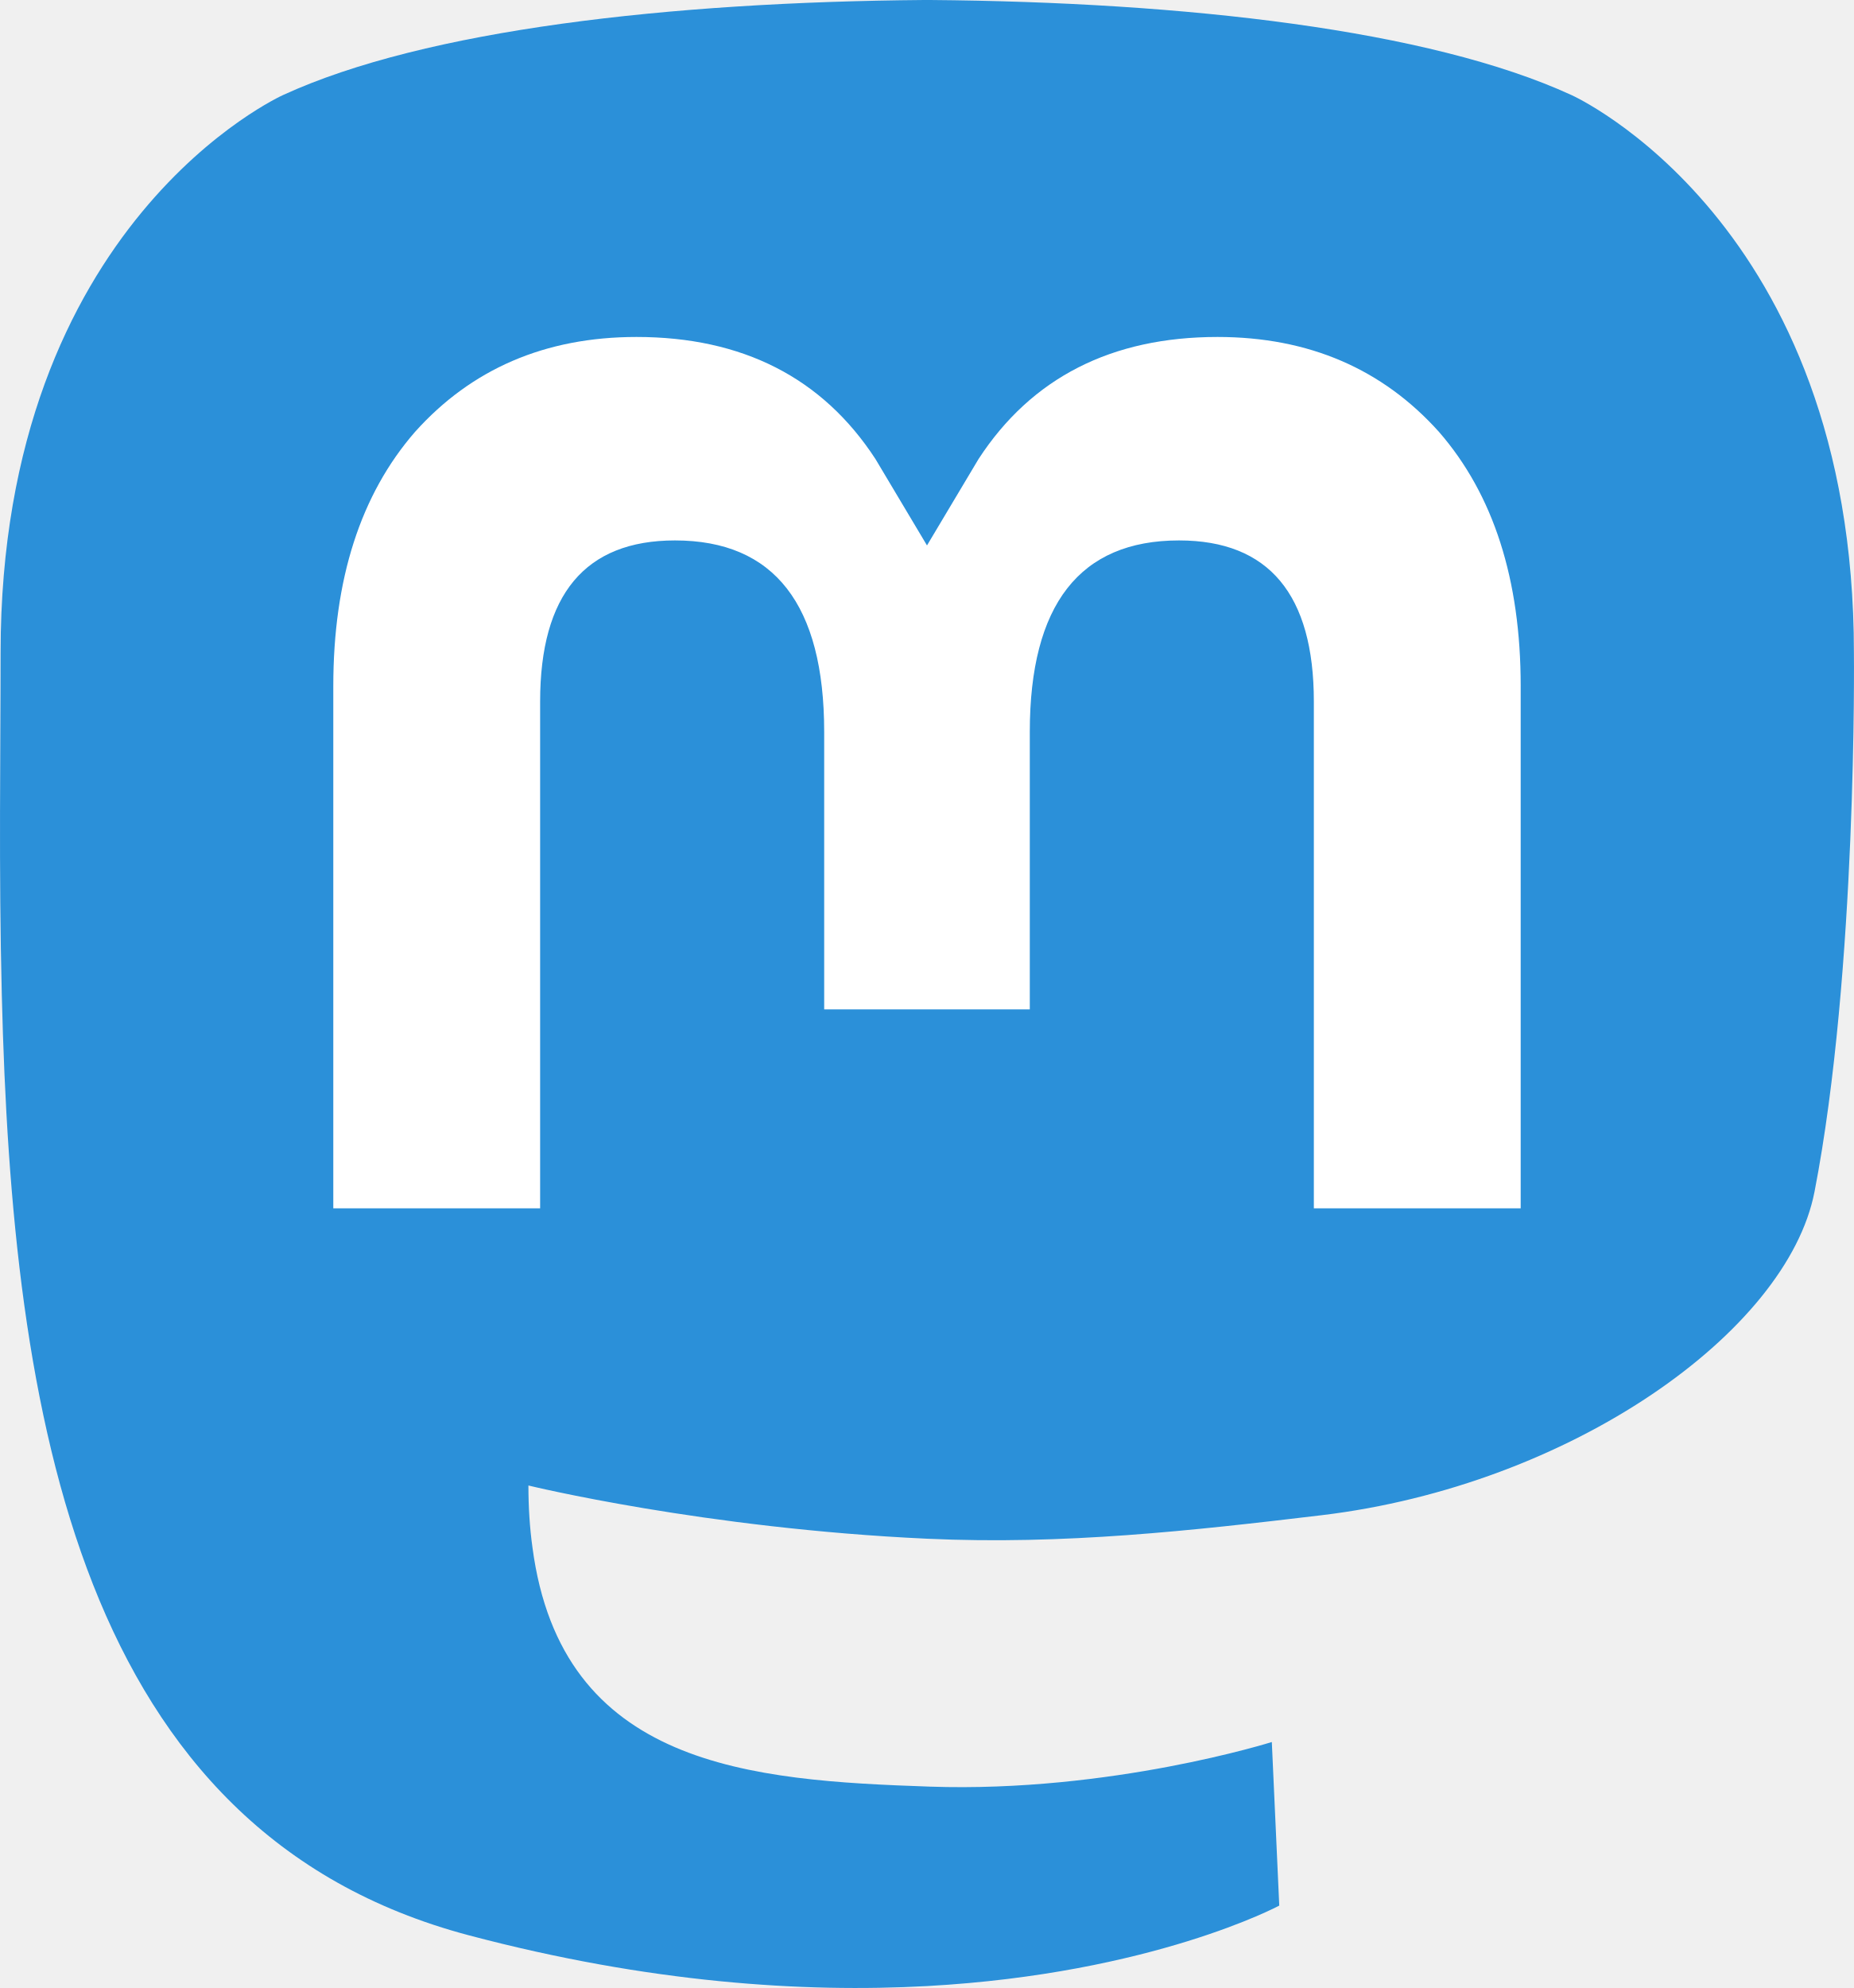
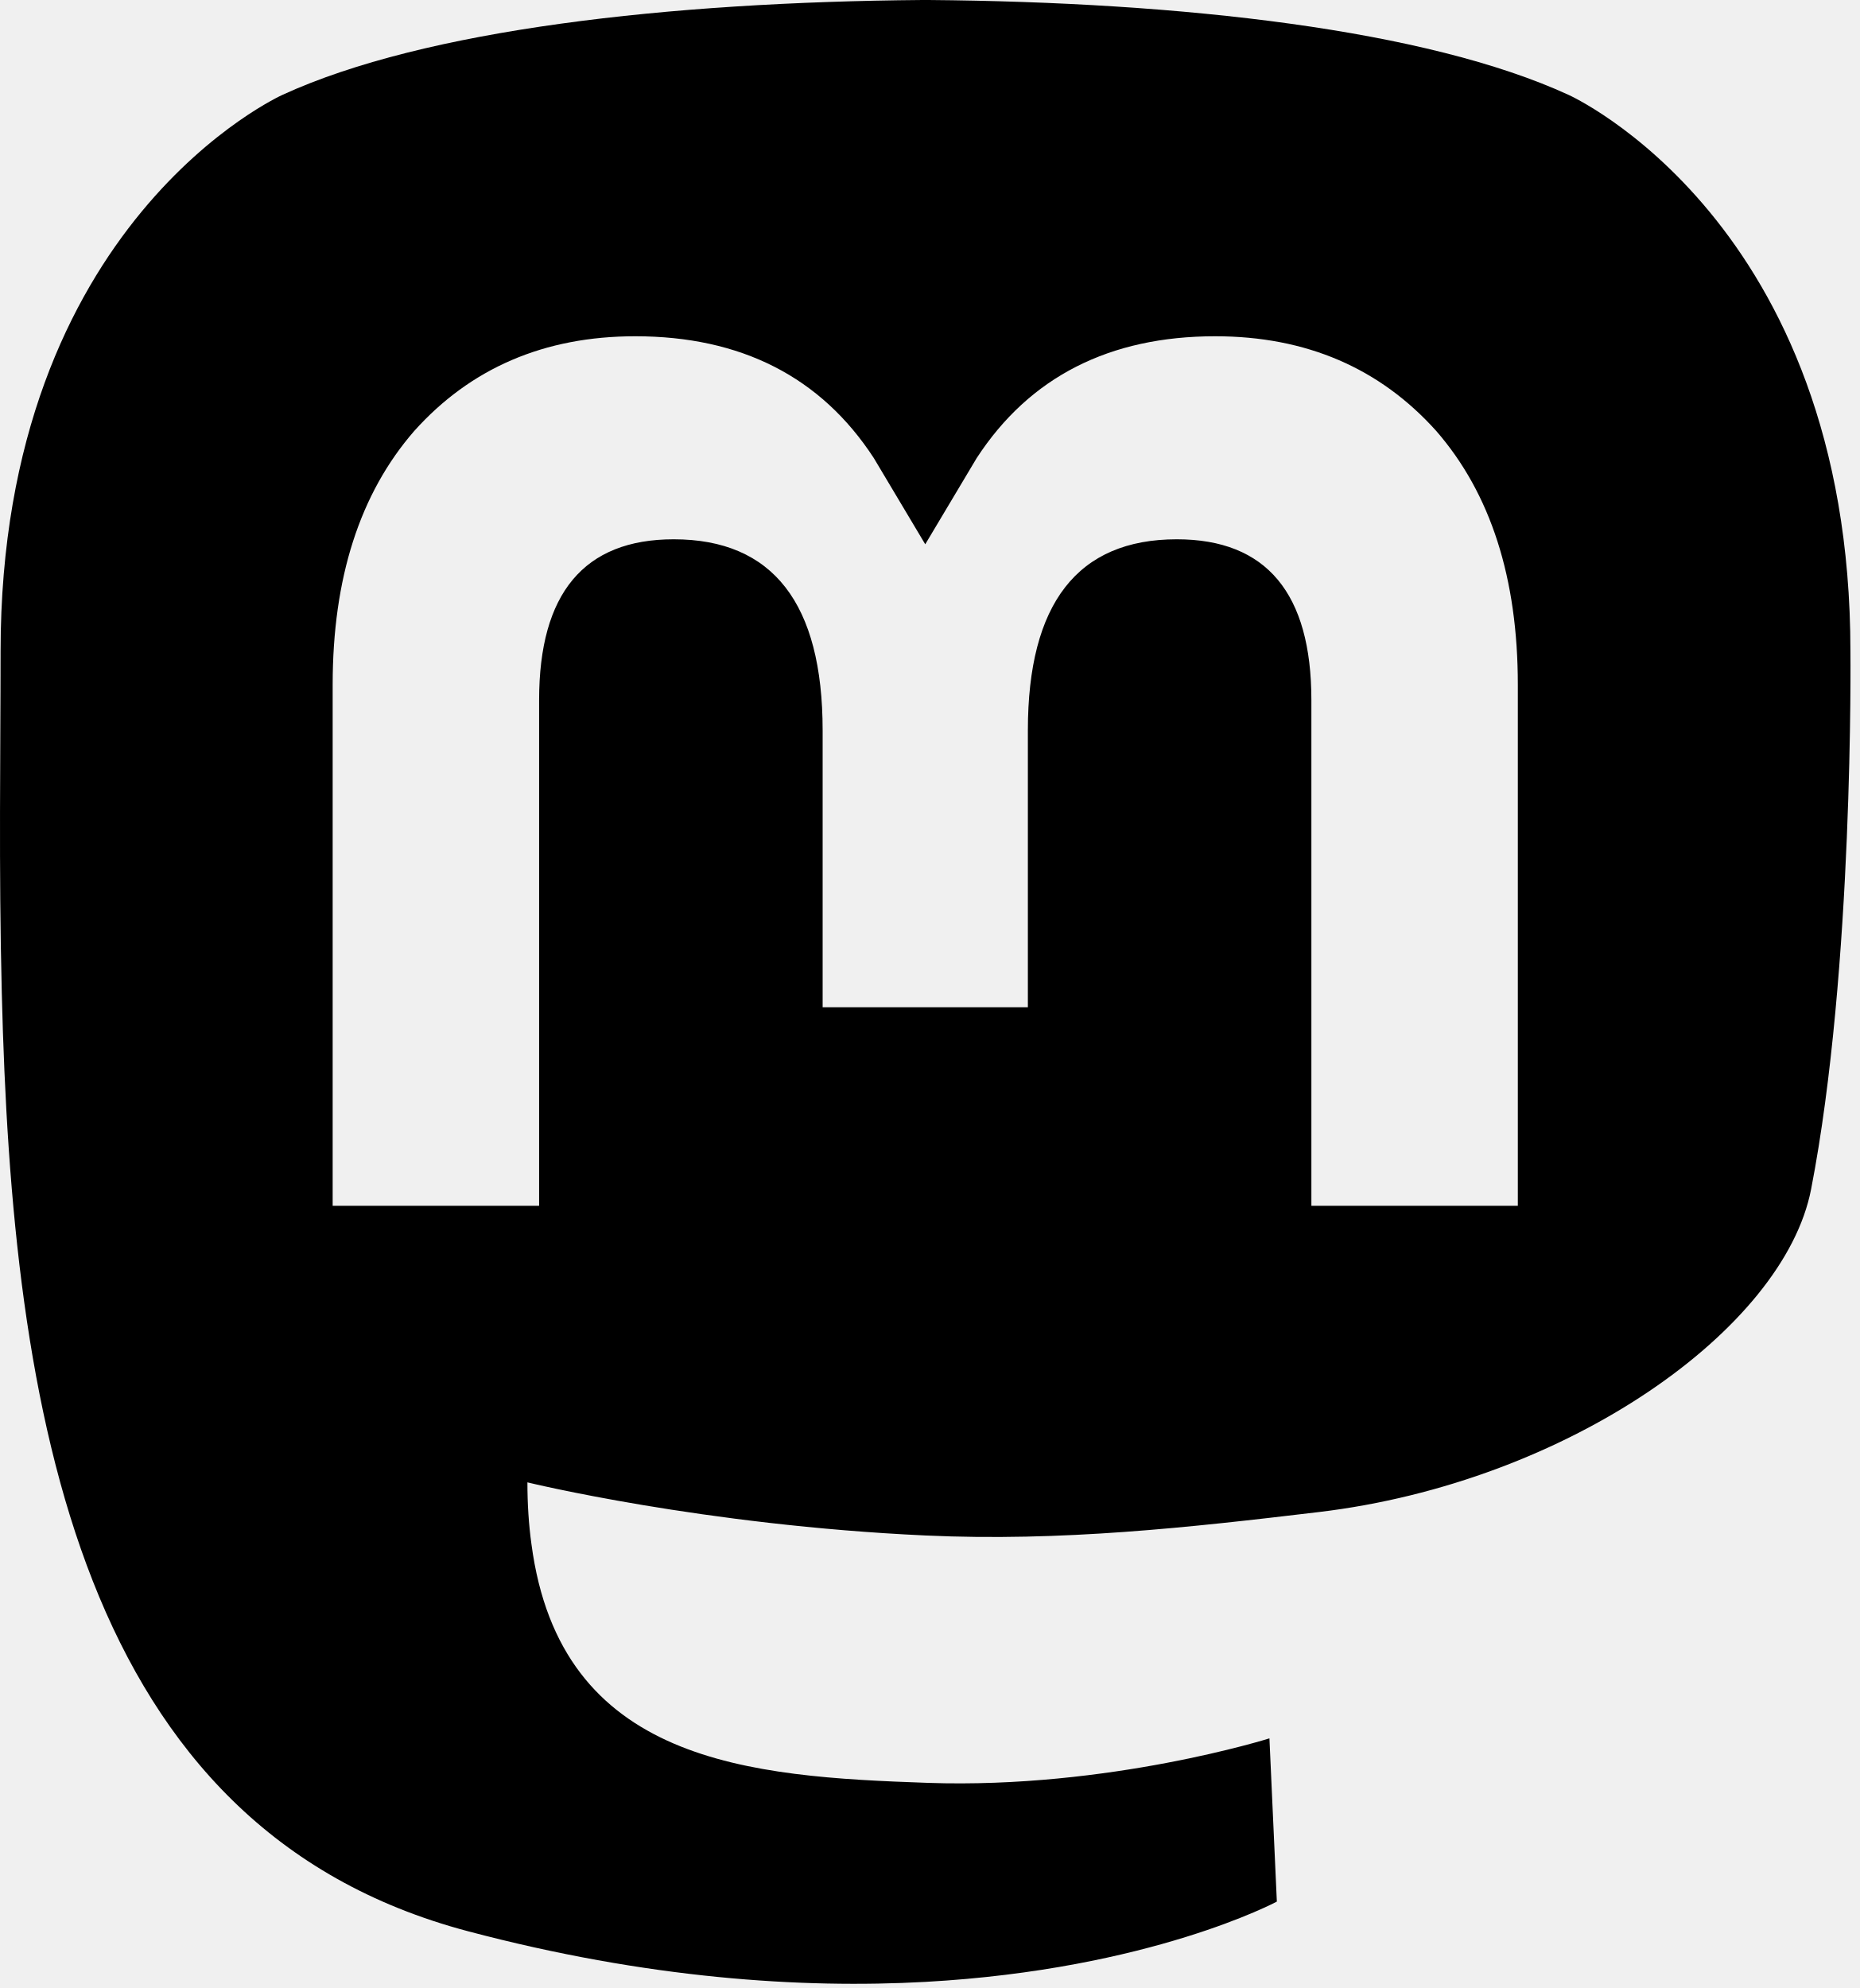
- <svg xmlns="http://www.w3.org/2000/svg" width="61.077mm" height="65.478mm" viewBox="0 0 216.414 232.01">
-   <path fill="#2b90d9" d="M211.807 139.088c-3.181 16.366-28.492 34.278-57.562 37.749-15.159 1.809-30.084 3.471-45.999 2.741-26.027-1.192-46.565-6.213-46.565-6.213 0 2.534.156 4.946.469 7.202 3.384 25.686 25.47 27.225 46.391 27.942 21.116.723 39.919-5.206 39.919-5.206l.868 19.09s-14.77 7.931-41.081 9.39c-14.509.797-32.524-.365-53.506-5.919C9.232 213.82 1.406 165.311.209 116.091c-.365-14.614-.14-28.394-.14-39.919 0-50.33 32.976-65.082 32.976-65.082C49.672 3.454 78.204.242 107.865 0h.729c29.661.242 58.211 3.454 74.838 11.09 0 0 32.975 14.752 32.975 65.082 0 0 .414 37.134-4.599 62.915" />
-   <path fill="#fff" d="M177.51 80.077v60.941h-24.144v-59.15c0-12.469-5.246-18.797-15.74-18.797-11.602 0-17.418 7.508-17.418 22.352v32.376H96.207V85.423c0-14.845-5.816-22.352-17.419-22.352-10.494 0-15.74 6.329-15.74 18.797v59.15H38.905V80.077c0-12.455 3.171-22.352 9.541-29.675 6.569-7.322 15.171-11.076 25.85-11.076 12.355 0 21.711 4.749 27.898 14.248l6.014 10.081 6.015-10.081c6.185-9.499 15.541-14.248 27.898-14.248 10.678 0 19.28 3.754 25.85 11.076 6.369 7.322 9.54 17.22 9.54 29.675" />
+ <svg xmlns="http://www.w3.org/2000/svg" width="100%" height="100%" viewBox="0 0 174 186" version="1.1" xml:space="preserve" style="fill-rule:evenodd;clip-rule:evenodd;stroke-linejoin:round;stroke-miterlimit:2;">
+   <path d="M86.875,-0C110.604,0.194 133.444,2.763 146.745,8.872C146.745,8.872 173.125,20.674 173.125,60.938C173.125,60.938 173.456,90.645 169.446,111.27C166.901,124.363 146.652,138.692 123.396,141.469C111.269,142.916 99.329,144.246 86.597,143.662C65.775,142.708 49.345,138.692 49.345,138.692C49.345,140.719 49.47,142.649 49.72,144.454C52.427,165.003 70.096,166.234 86.833,166.808C103.726,167.386 118.768,162.643 118.768,162.643L119.462,177.915C119.462,177.915 107.646,184.26 86.597,185.427C74.99,186.065 60.578,185.135 43.792,180.692C7.386,171.056 1.125,132.249 0.167,92.873C-0.125,81.182 0.055,70.158 0.055,60.938C0.055,20.674 26.436,8.872 26.436,8.872C39.738,2.763 62.563,0.194 86.292,-0L86.875,-0ZM142.008,64.062L142.008,112.815L122.693,112.815L122.693,65.495C122.693,55.52 118.496,50.457 110.101,50.457C100.819,50.457 96.167,56.463 96.167,68.339L96.167,94.24L76.966,94.24L76.966,68.339C76.966,56.463 72.313,50.457 63.031,50.457C54.636,50.457 50.439,55.52 50.439,65.495L50.439,112.815L31.124,112.815L31.124,64.062C31.124,54.098 33.661,46.18 38.757,40.322C44.012,34.464 50.894,31.461 59.437,31.461C69.321,31.461 76.806,35.26 81.755,42.859L86.566,50.924L91.378,42.859C96.326,35.26 103.811,31.461 113.696,31.461C122.238,31.461 129.12,34.464 134.376,40.322C139.471,46.18 142.008,54.098 142.008,64.062Z" />
</svg>
